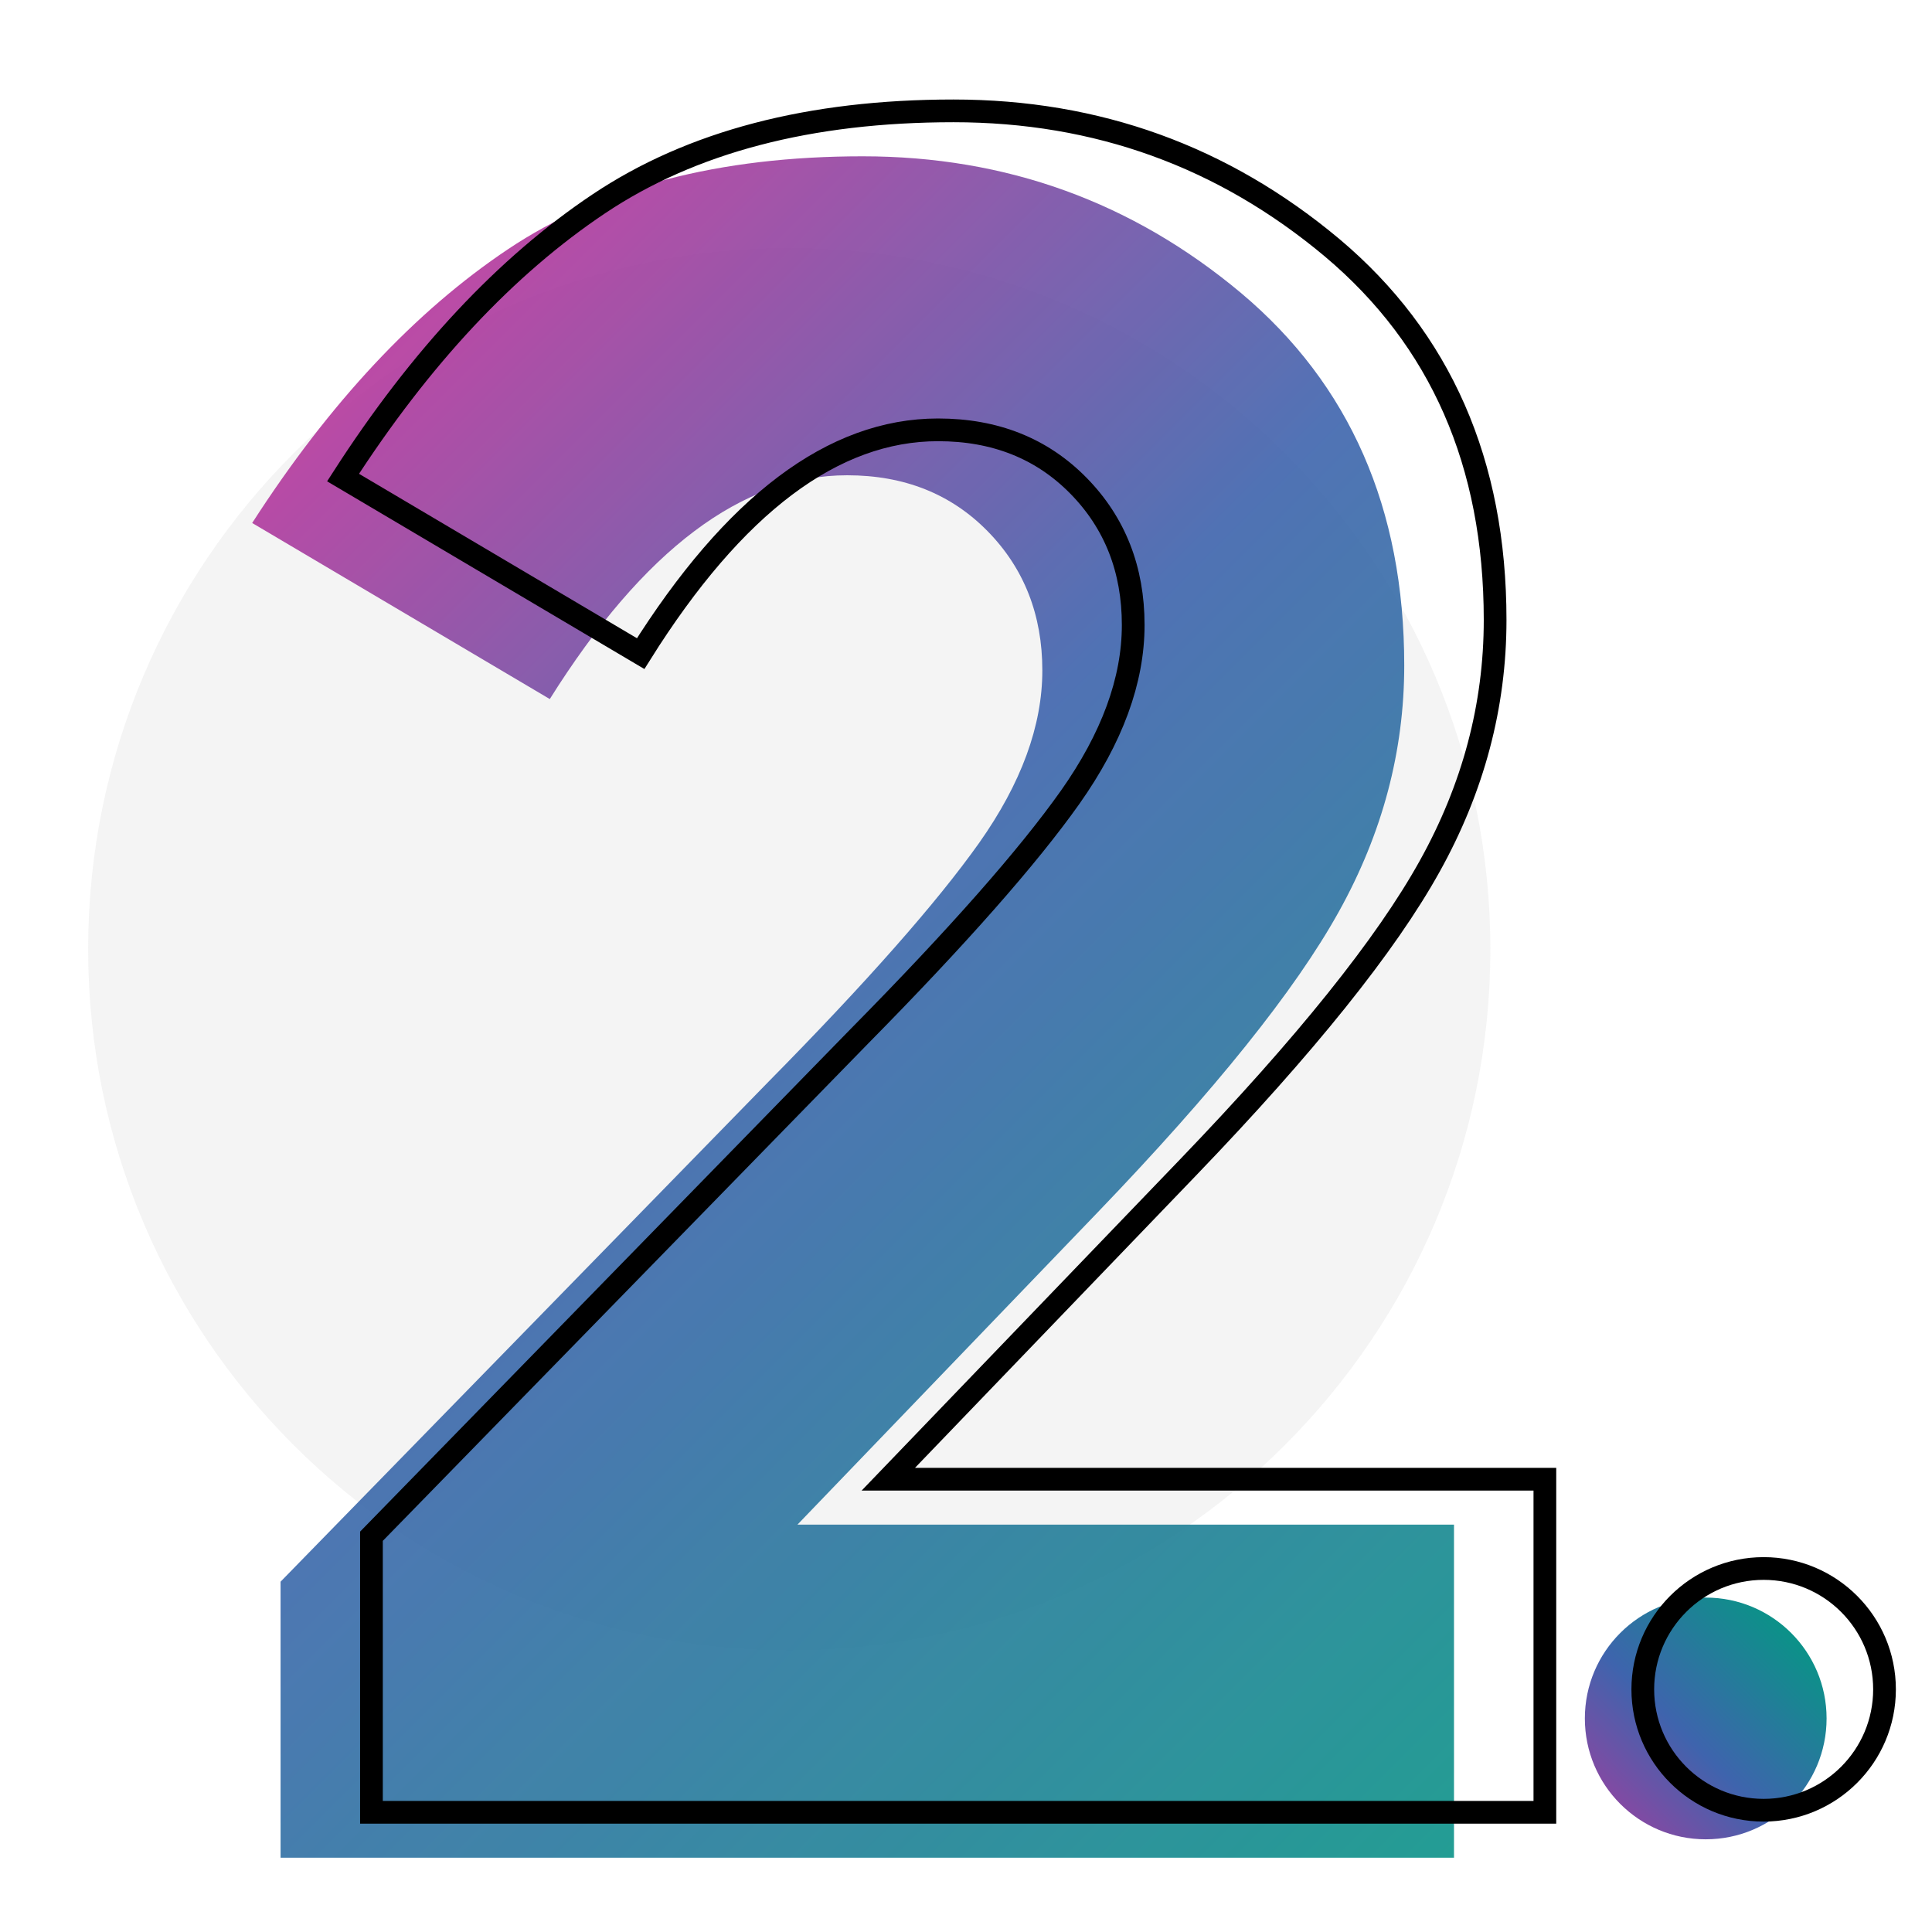
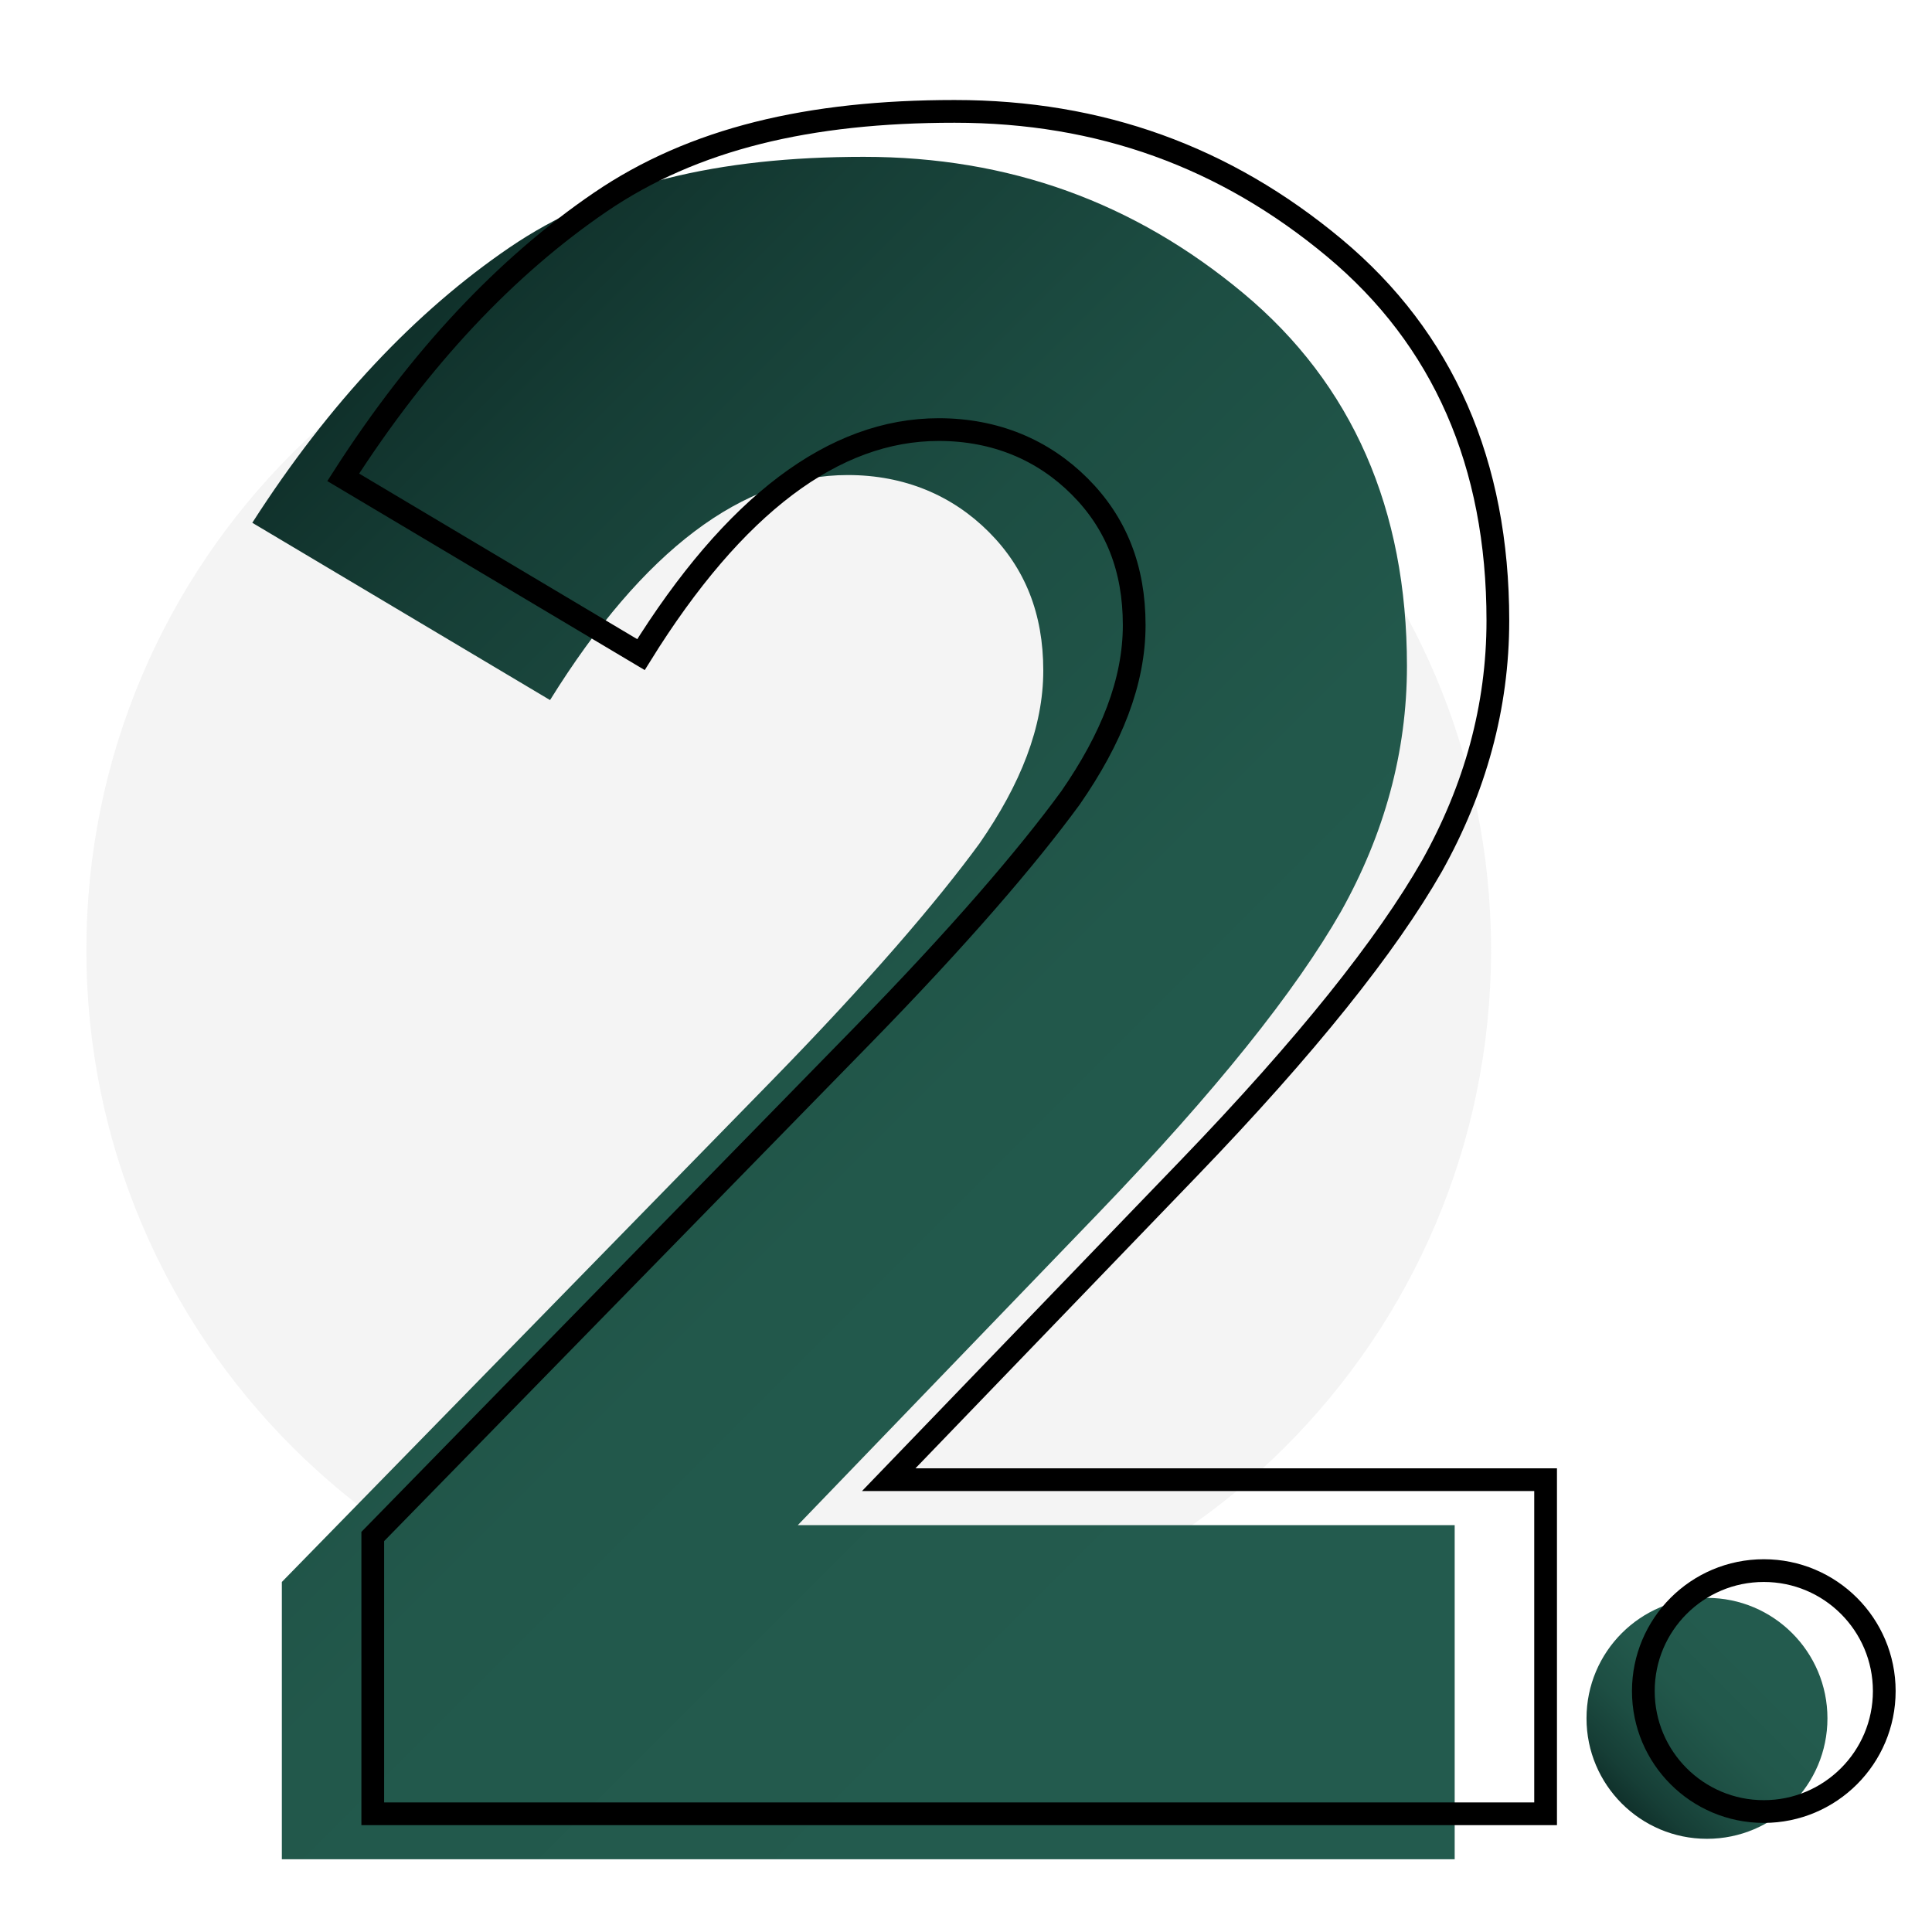
- <svg xmlns="http://www.w3.org/2000/svg" version="1.1" id="Capa_1" x="0px" y="0px" viewBox="0 0 85.04 85.04" style="enable-background:new 0 0 85.04 85.04;" xml:space="preserve">
+ <svg xmlns="http://www.w3.org/2000/svg" version="1.1" id="Capa_1" x="0px" y="0px" viewBox="0 0 85 85" style="enable-background:new 0 0 85 85;" xml:space="preserve">
  <style type="text/css">
- 	.st0{opacity:0.4;fill:#E3E3E3;}
- 	.st1{opacity:0.9;}
- 	.st2{fill:url(#SVGID_1_);}
- 	.st3{fill:url(#SVGID_2_);}
- 	.st4{fill:none;stroke:#000000;stroke-miterlimit:10;}
+ 	.st0{opacity:0.4;fill:#E3E3E3;enable-background:new    ;}
+ 	.st1{fill:url(#SVGID_1_);}
+ 	.st2{fill:url(#SVGID_2_);}
+ 	.st3{fill:none;stroke:#000000;stroke-miterlimit:10;}
</style>
  <g>
-     <circle class="st0" cx="34.74" cy="41.78" r="30.86" />
+     <circle class="st0" cx="34.7" cy="41.8" r="30.9" />
  </g>
  <g id="OBJECTS">
</g>
-   <g class="st1">
+   <g>
    <g>
-       <linearGradient id="SVGID_1_" gradientUnits="userSpaceOnUse" x1="9.334" y1="23.126" x2="65.988" y2="79.78">
-         <stop offset="0" style="stop-color:#B4379C" />
-         <stop offset="0.392" style="stop-color:#3E64AD" />
-         <stop offset="1" style="stop-color:#0B9288" />
+       <linearGradient id="SVGID_1_" gradientUnits="userSpaceOnUse" x1="9.345" y1="64.867" x2="65.991" y2="8.221" gradientTransform="matrix(1 0 0 -1 0 88)">
+         <stop offset="4.571455e-03" style="stop-color:#10312B" />
+         <stop offset="0.112" style="stop-color:#163E36" />
+         <stop offset="0.298" style="stop-color:#1D4E43" />
+         <stop offset="0.507" style="stop-color:#22584B" />
+         <stop offset="0.782" style="stop-color:#235B4E" />
      </linearGradient>
-       <path class="st2" d="M43.1,37.1c1.85-2.62,2.78-5.15,2.78-7.59s-0.8-4.49-2.41-6.13c-1.61-1.64-3.67-2.46-6.18-2.46    c-4.61,0-8.97,3.28-13.09,9.85l-13.1-7.75c3.42-5.31,7.18-9.32,11.26-12.05c4.08-2.73,9.29-4.09,15.61-4.09s11.87,2.01,16.66,6.02    c4.78,4.02,7.18,9.48,7.18,16.39c0,3.77-0.96,7.39-2.88,10.84c-1.92,3.46-5.46,7.87-10.63,13.25l-13.2,13.73H64v14.66H12.35V69.62    l21.47-22C38.16,43.22,41.25,39.71,43.1,37.1z" />
+       <path class="st1" d="M43.1,37.1c1.8-2.6,2.8-5.1,2.8-7.6s-0.8-4.5-2.4-6.1c-1.6-1.6-3.7-2.5-6.2-2.5c-4.6,0-9,3.3-13.1,9.9    L11.1,23c3.4-5.3,7.2-9.3,11.3-12.1S31.6,6.9,38,6.9s11.9,2,16.7,6c4.8,4,7.2,9.5,7.2,16.4c0,3.8-1,7.4-2.9,10.8    C57,43.6,53.5,48,48.3,53.4L35.1,67.1H64v14.7H12.4V69.6l21.5-22C38.2,43.2,41.2,39.7,43.1,37.1z" />
    </g>
  </g>
-   <linearGradient id="SVGID_2_" gradientUnits="userSpaceOnUse" x1="71.316" y1="79.403" x2="78.838" y2="71.881">
-     <stop offset="0" style="stop-color:#824AA3" />
-     <stop offset="0.392" style="stop-color:#3E64AD" />
-     <stop offset="1" style="stop-color:#0B9288" />
+   <linearGradient id="SVGID_2_" gradientUnits="userSpaceOnUse" x1="71.318" y1="8.598" x2="78.842" y2="16.122" gradientTransform="matrix(1 0 0 -1 0 88)">
+     <stop offset="4.571455e-03" style="stop-color:#10312B" />
+     <stop offset="0.112" style="stop-color:#163E36" />
+     <stop offset="0.298" style="stop-color:#1D4E43" />
+     <stop offset="0.507" style="stop-color:#22584B" />
+     <stop offset="0.782" style="stop-color:#235B4E" />
  </linearGradient>
-   <circle class="st3" cx="75.08" cy="75.64" r="5.32" />
-   <circle class="st4" cx="77.63" cy="74.36" r="5.32" />
+   <circle class="st2" cx="75.1" cy="75.6" r="5.3" />
+   <circle class="st3" cx="77.6" cy="74.4" r="5.3" />
  <g>
    <g>
-       <path class="st4" d="M47.1,35.1c1.85-2.62,2.78-5.15,2.78-7.59s-0.8-4.49-2.41-6.13c-1.61-1.64-3.67-2.46-6.18-2.46    c-4.61,0-8.97,3.28-13.09,9.85l-13.1-7.75c3.42-5.31,7.18-9.32,11.26-12.05c4.08-2.73,9.29-4.09,15.61-4.09s11.87,2.01,16.66,6.02    c4.78,4.02,7.18,9.48,7.18,16.39c0,3.77-0.96,7.39-2.88,10.84c-1.92,3.46-5.46,7.87-10.63,13.25l-13.2,13.73H68v14.66H16.35V67.62    l21.47-22C42.16,41.22,45.25,37.71,47.1,35.1z" />
+       <path class="st3" d="M47.1,35.1c1.8-2.6,2.8-5.1,2.8-7.6s-0.8-4.5-2.4-6.1c-1.6-1.6-3.7-2.5-6.2-2.5c-4.6,0-9,3.3-13.1,9.9    L15.1,21c3.4-5.3,7.2-9.3,11.3-12.1S35.6,4.9,42,4.9s11.9,2,16.7,6c4.8,4,7.2,9.5,7.2,16.4c0,3.8-1,7.4-2.9,10.8    C61,41.6,57.5,46,52.3,51.4L39.1,65.1H68v14.7H16.4V67.6l21.5-22C42.2,41.2,45.2,37.7,47.1,35.1z" />
    </g>
  </g>
</svg>
